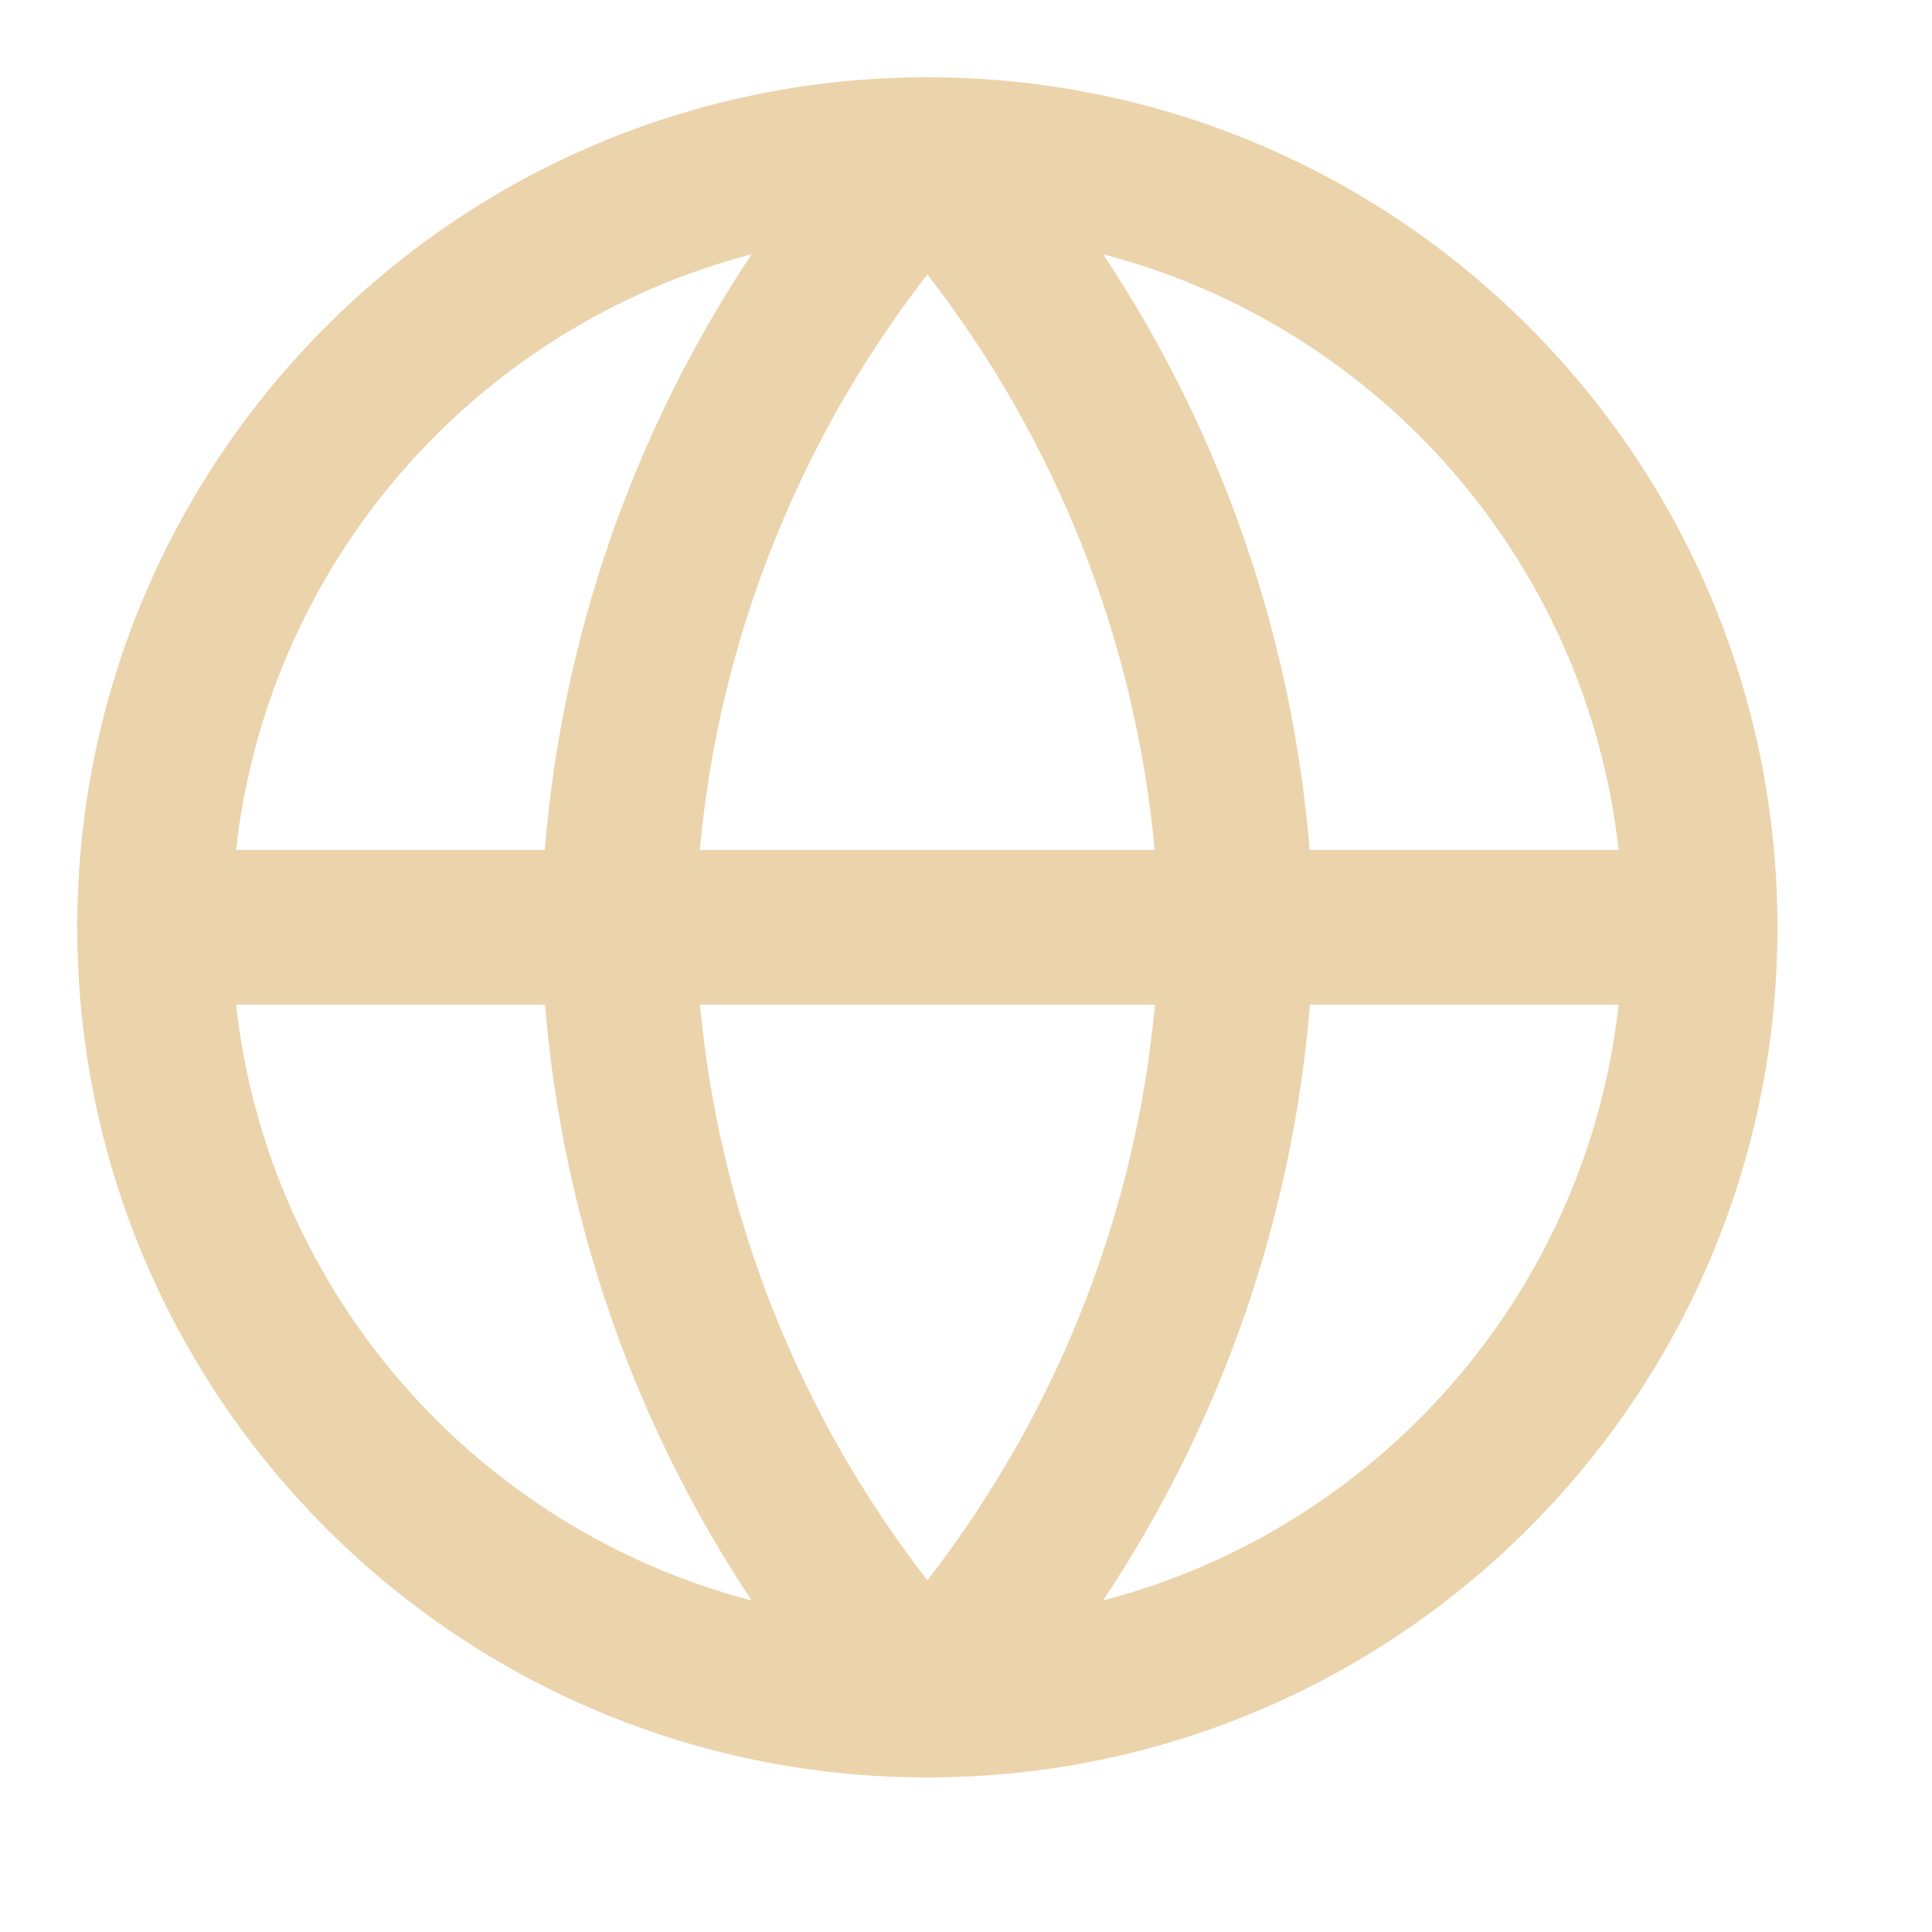
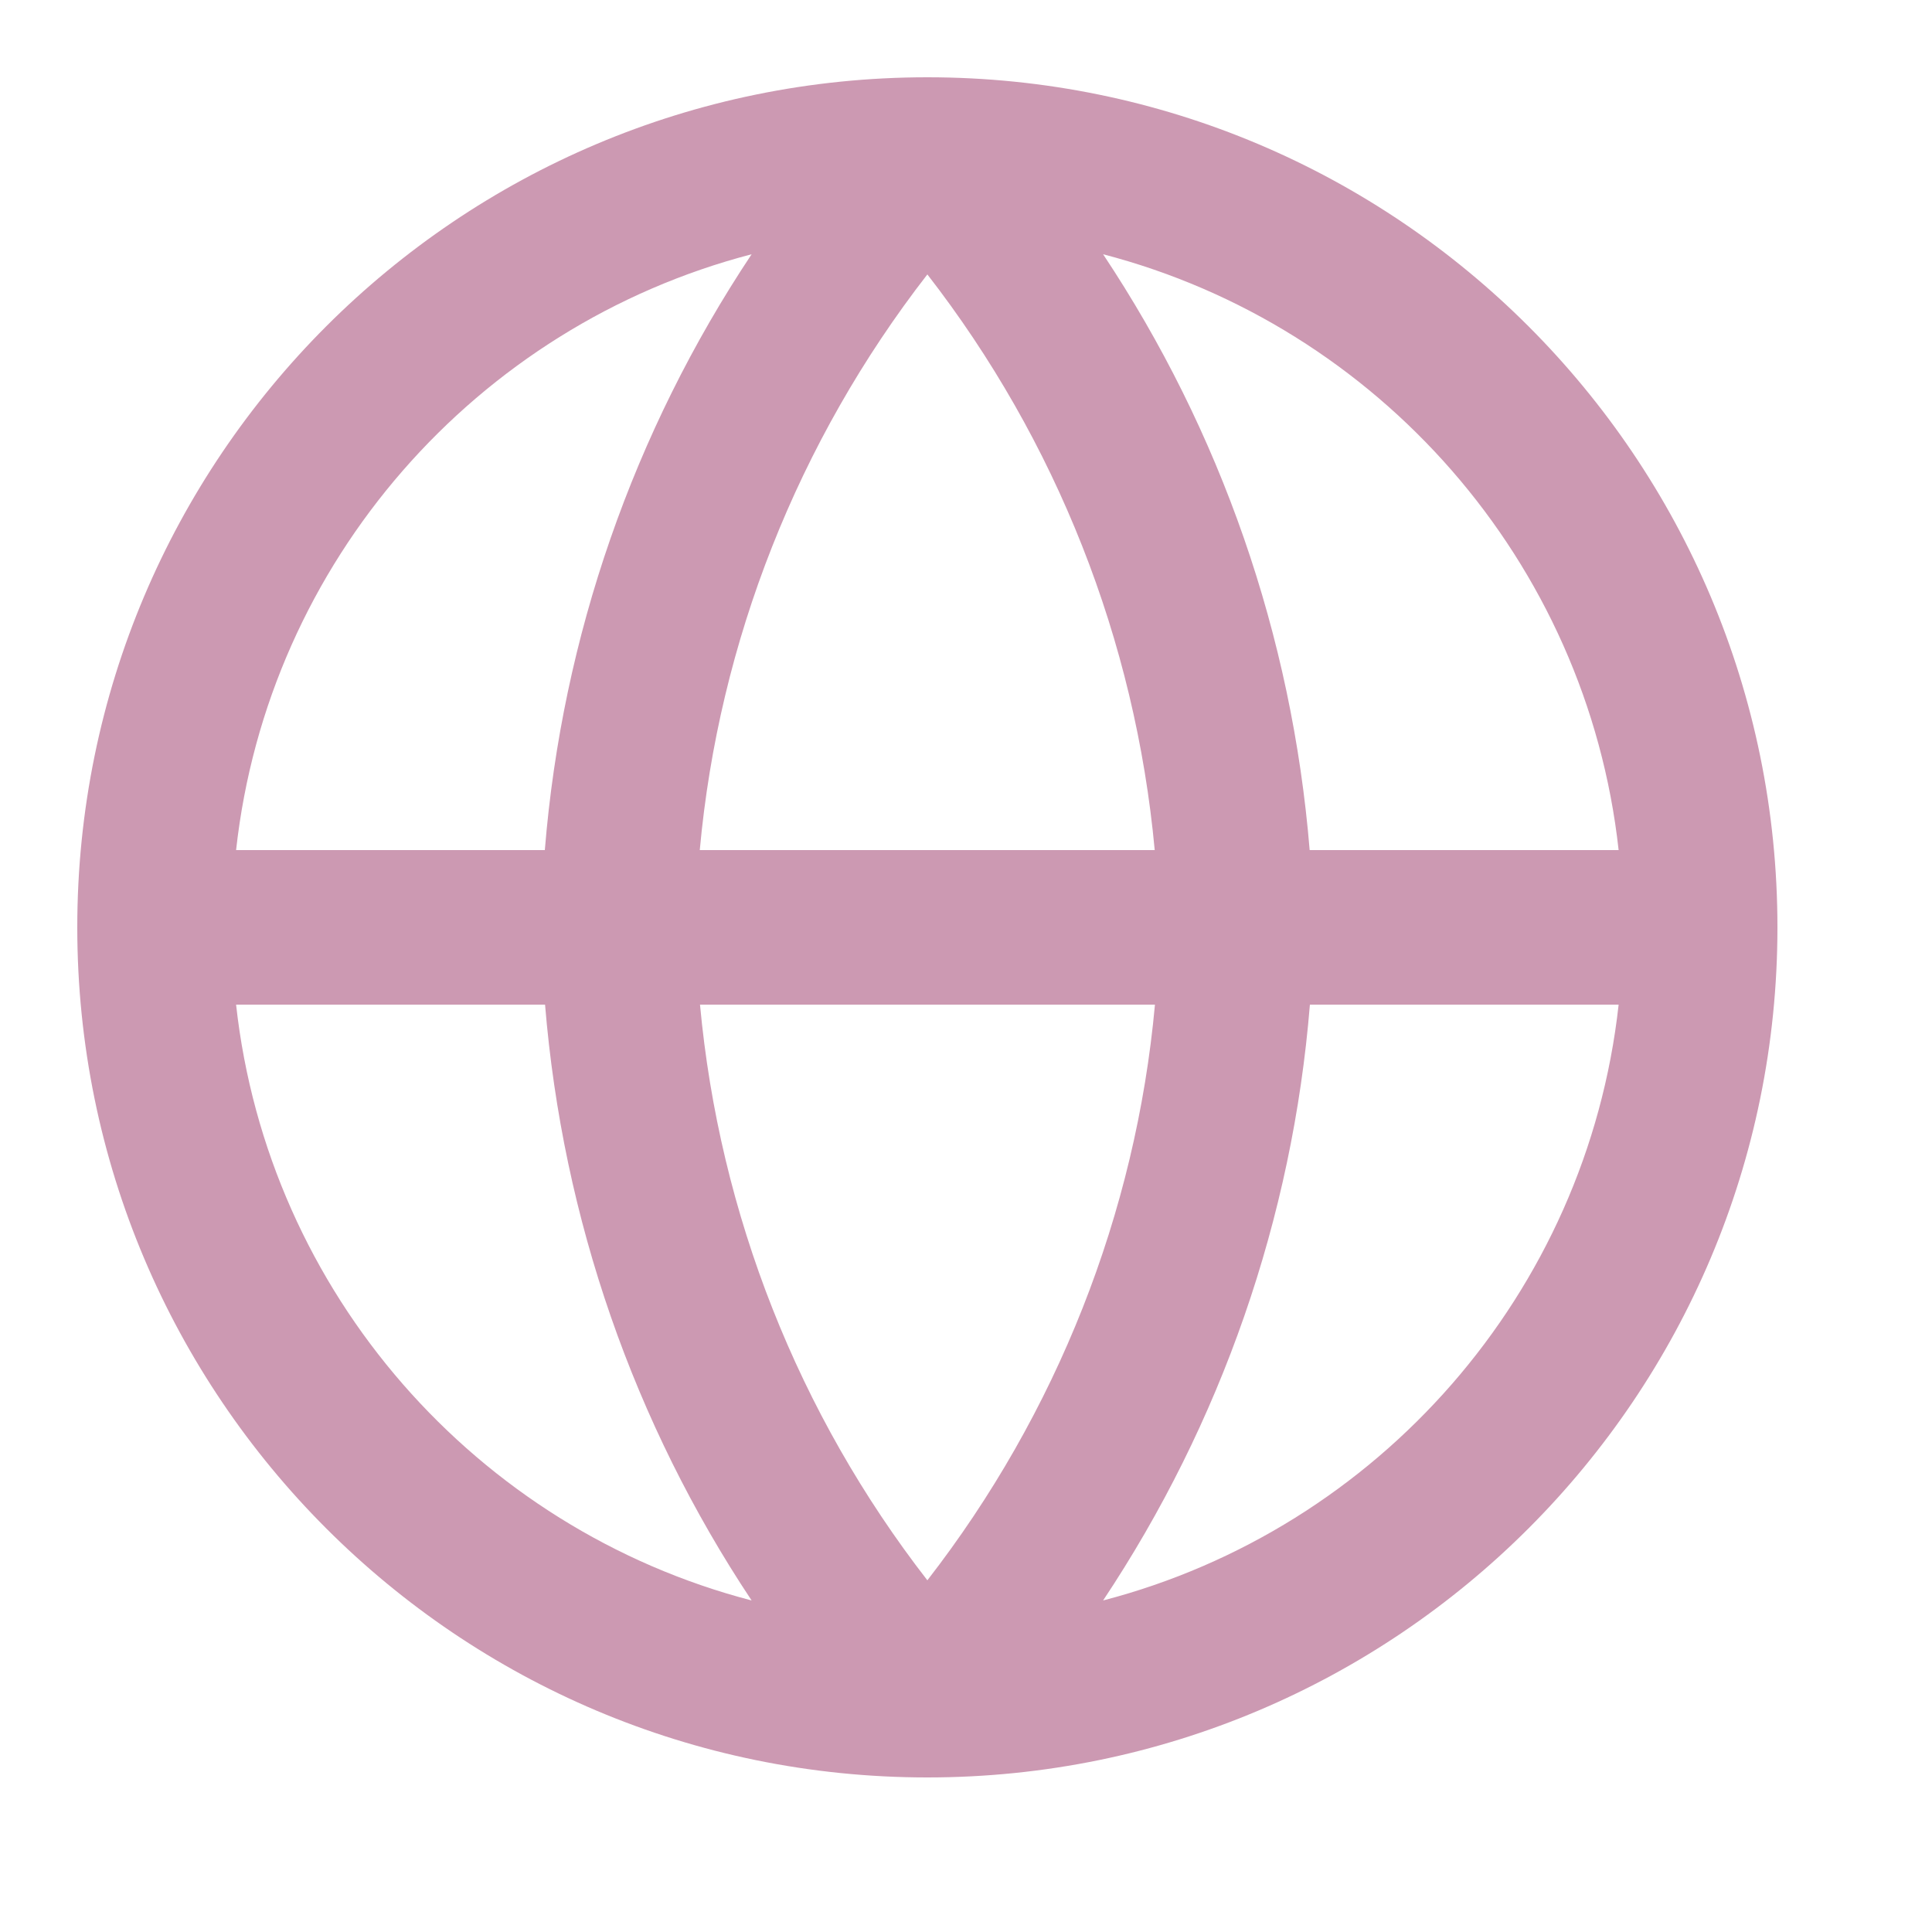
<svg xmlns="http://www.w3.org/2000/svg" width="25px" height="25px" viewBox="0 0 25 25" version="1.1">
-   <defs />
  <g id="UiKit" stroke="none" stroke-width="1" fill="none" fill-rule="evenodd">
    <g id="icon_description_2">
      <rect id="Mask" x="0" y="0" width="25" height="25" />
-       <path d="M3.055,13 C3.468,16.737 6.169,19.784 9.726,20.71 C8.205,18.423 7.281,15.776 7.053,13 L3.055,13 Z M3.055,11 L7.05,11 C7.274,8.237 8.199,5.584 9.726,3.29 C6.169,4.216 3.468,7.263 3.055,11 Z M20.945,11 C20.532,7.263 17.831,4.216 14.274,3.29 C15.795,5.577 16.719,8.224 16.947,11 L20.945,11 Z M20.945,13 L16.95,13 C16.726,15.763 15.801,18.416 14.274,20.71 C17.831,19.784 20.532,16.737 20.945,13 Z M9.055,11 L14.942,11 C14.691,8.287 13.67,5.702 12,3.551 C10.324,5.71 9.301,8.303 9.055,11 Z M14.945,13 L9.058,13 C9.309,15.713 10.33,18.298 12,20.449 C13.676,18.29 14.699,15.697 14.945,13 Z M12,23 C5.925,23 1,18.075 1,12 C1,5.925 5.925,1 12,1 C18.075,1 23,5.925 23,12 C23,18.075 18.075,23 12,23 Z" id="Icon" fill="#EBD3AB" fill-rule="nonzero" />
+       <path d="M3.055,13 C3.468,16.737 6.169,19.784 9.726,20.71 C8.205,18.423 7.281,15.776 7.053,13 L3.055,13 Z M3.055,11 L7.05,11 C7.274,8.237 8.199,5.584 9.726,3.29 C6.169,4.216 3.468,7.263 3.055,11 Z M20.945,11 C20.532,7.263 17.831,4.216 14.274,3.29 C15.795,5.577 16.719,8.224 16.947,11 L20.945,11 Z M20.945,13 L16.95,13 C16.726,15.763 15.801,18.416 14.274,20.71 C17.831,19.784 20.532,16.737 20.945,13 Z M9.055,11 L14.942,11 C14.691,8.287 13.67,5.702 12,3.551 C10.324,5.71 9.301,8.303 9.055,11 Z M14.945,13 L9.058,13 C9.309,15.713 10.33,18.298 12,20.449 C13.676,18.29 14.699,15.697 14.945,13 Z M12,23 C5.925,23 1,18.075 1,12 C1,5.925 5.925,1 12,1 C18.075,1 23,5.925 23,12 C23,18.075 18.075,23 12,23 Z" id="Icon" fill="#CC99B2" fill-rule="nonzero" />
    </g>
  </g>
</svg>
